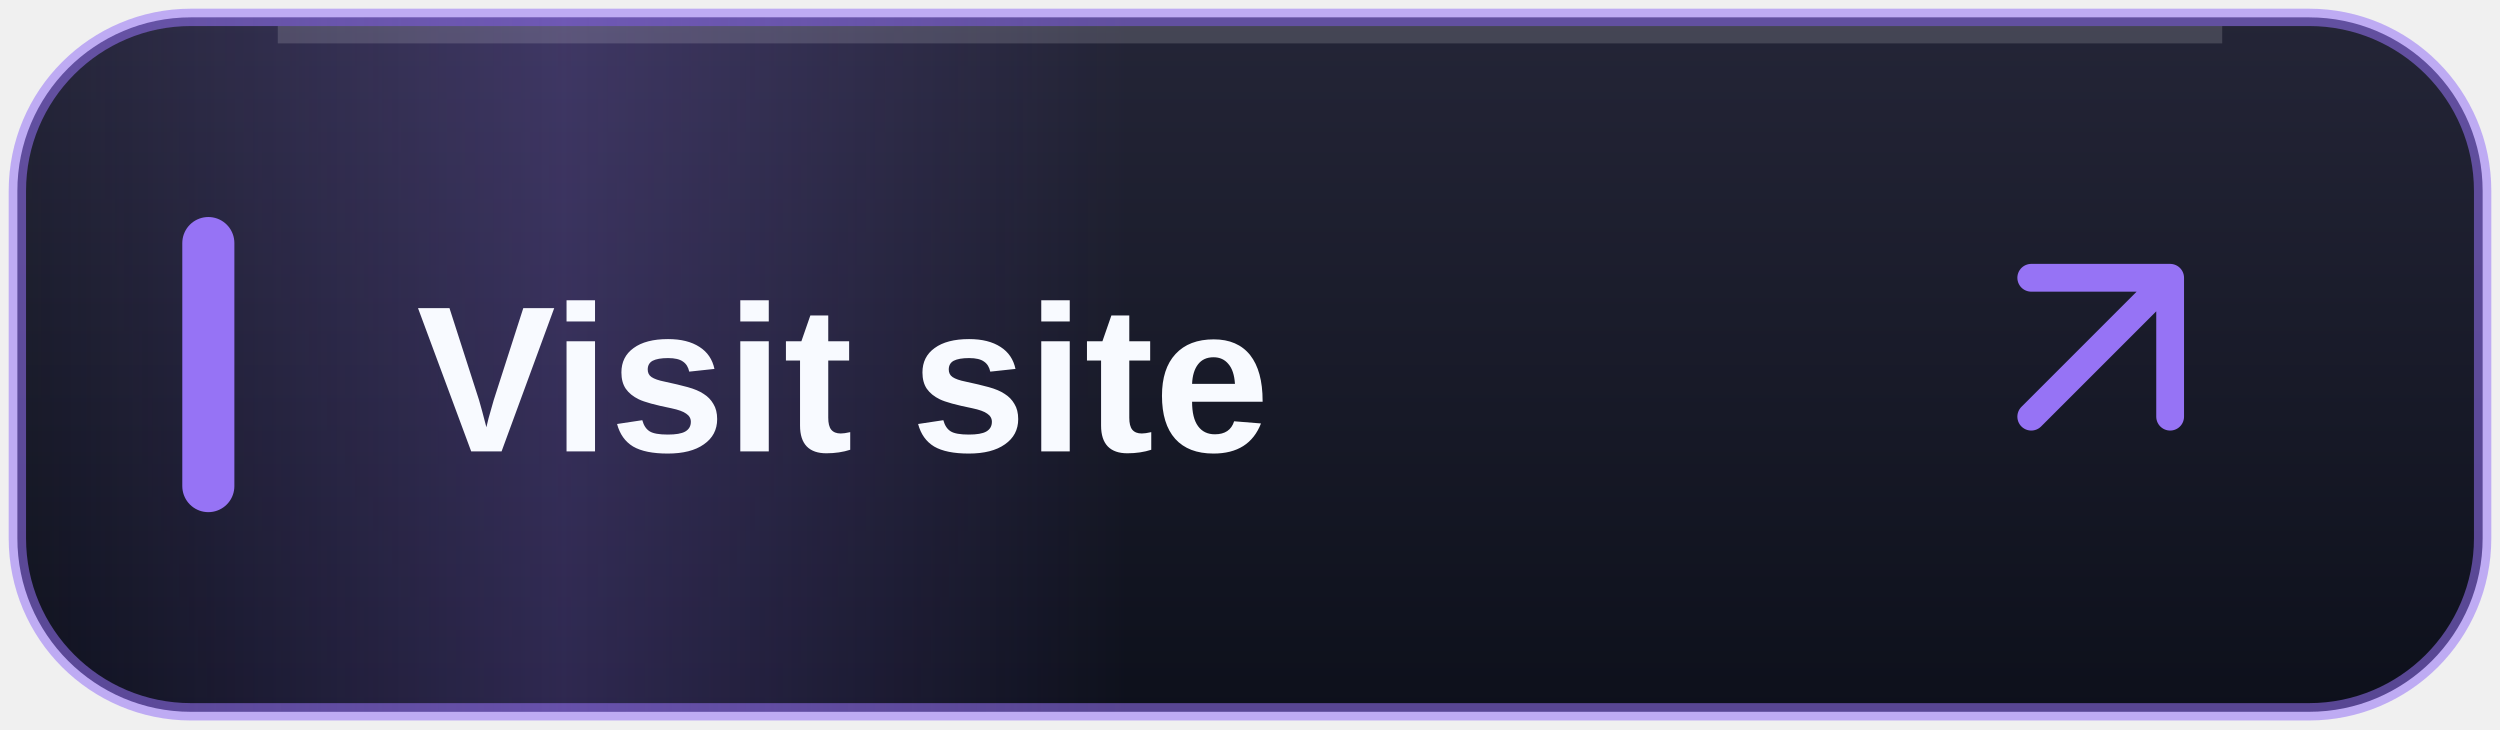
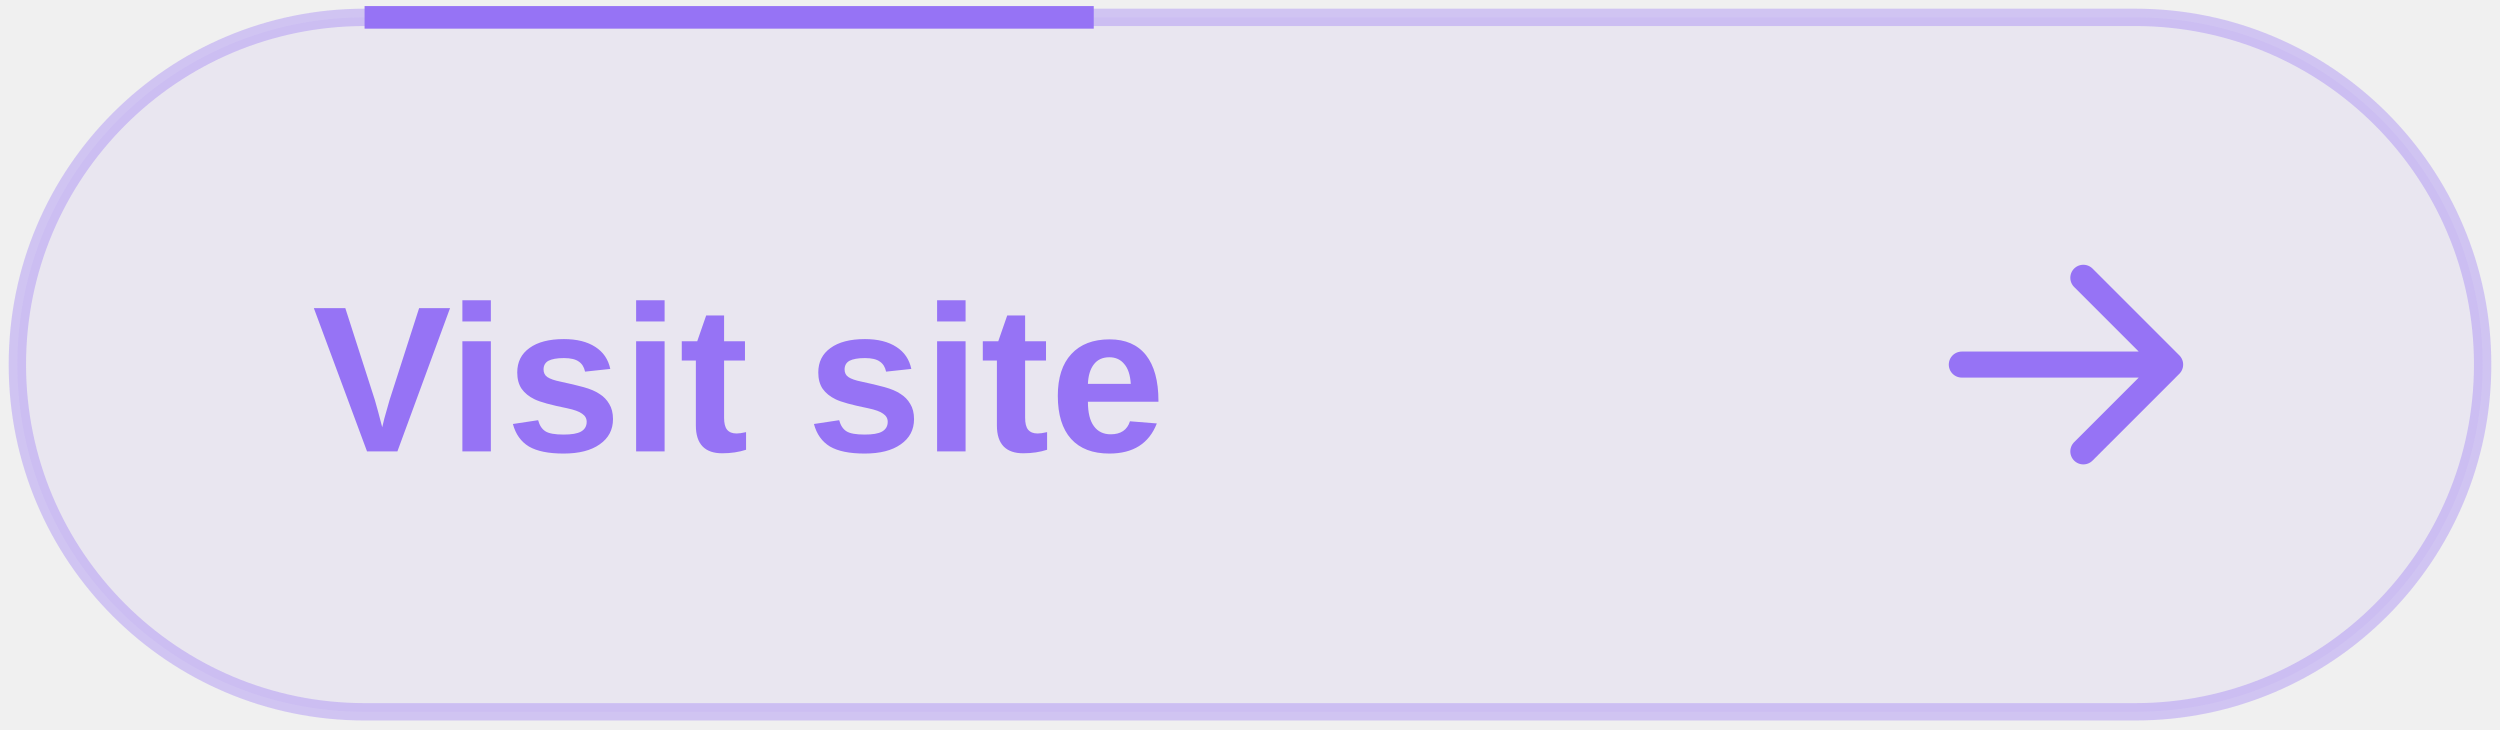
<svg xmlns="http://www.w3.org/2000/svg" width="144" height="42" viewBox="0 0 144 42" role="img">
-   <defs>
-     <linearGradient id="surface" x2="0" y2="1">
-       <stop stop-color="#242537" />
-       <stop offset="1" stop-color="#0D101B" />
-     </linearGradient>
-     <linearGradient id="sheen">
-       <stop stop-color="#9673F5" stop-opacity="0" />
-       <stop offset=".5" stop-color="#9673F5" stop-opacity=".24" />
-       <stop offset="1" stop-color="#9673F5" stop-opacity="0" />
-     </linearGradient>
-     <clipPath id="clip">
-       <rect x="1" y="1" width="142" height="40" rx="10" />
-     </clipPath>
-   </defs>
-   <style>@keyframes sweep{0%,15%{transform:translateX(-70px)}65%,100%{transform:translateX(214px)}}@keyframes edge{0%,100%{stroke-opacity:.35}50%{stroke-opacity:.85}}@keyframes arrow{0%,70%,100%{transform:translate(0,0)}82%{transform:translate(2px,-2px)}}.sweep{animation:sweep 6s ease-in-out infinite}.edge{animation:edge 6s ease-in-out infinite}.arrow{animation:arrow 6s ease-in-out infinite}@media(prefers-reduced-motion:reduce){*{animation:none!important}}</style>
-   <rect x="1" y="1" width="142" height="40" rx="10" fill="url(#surface)" stroke="#9673F5" stroke-opacity=".55" class="edge" />
-   <g clip-path="url(#clip)">
-     <rect class="sweep" x="0" y="1" width="65" height="40" fill="url(#sheen)" />
-   </g>
-   <path d="M12 14v14" stroke="#9673F5" stroke-width="3" stroke-linecap="round" />
-   <path d="M16 2H128" stroke="white" stroke-opacity=".15" />
-   <text x="24" y="26" font-family="Arial,Helvetica,sans-serif" font-size="12" font-weight="700" fill="#F8FAFF">Visit site</text>
-   <path class="arrow" d="M117 16h8v8m-8 0 8-8" stroke="#9673F5" stroke-width="1.6" fill="none" stroke-linecap="round" stroke-linejoin="round" />
+   <style>@keyframes flow{to{stroke-dashoffset:-400}}@keyframes arrow{0%,60%,100%{transform:translateX(0)}75%{transform:translateX(3px)}}.edge{animation:flow 10s linear infinite}.arrow{animation:arrow 5s ease-in-out infinite}@media(prefers-reduced-motion:reduce){*{animation:none!important}}</style>
+   <rect x="1" y="1" width="142" height="40" rx="20" fill="#9673F5" fill-opacity=".08" stroke="#9673F5" stroke-opacity=".35" />
+   <rect class="edge" x="1" y="1" width="142" height="40" rx="20" fill="none" stroke="#9673F5" stroke-width="1.3" stroke-dasharray="42 358" />
+   <text x="18" y="26" font-family="Segoe UI,Arial,sans-serif" font-size="12" font-weight="650" fill="#9673F5">Visit site</text>
+   <path class="arrow" d="M113 21h12m-5-5 5 5-5 5" fill="none" stroke="#9673F5" stroke-width="1.5" stroke-linecap="round" stroke-linejoin="round" />
</svg>
